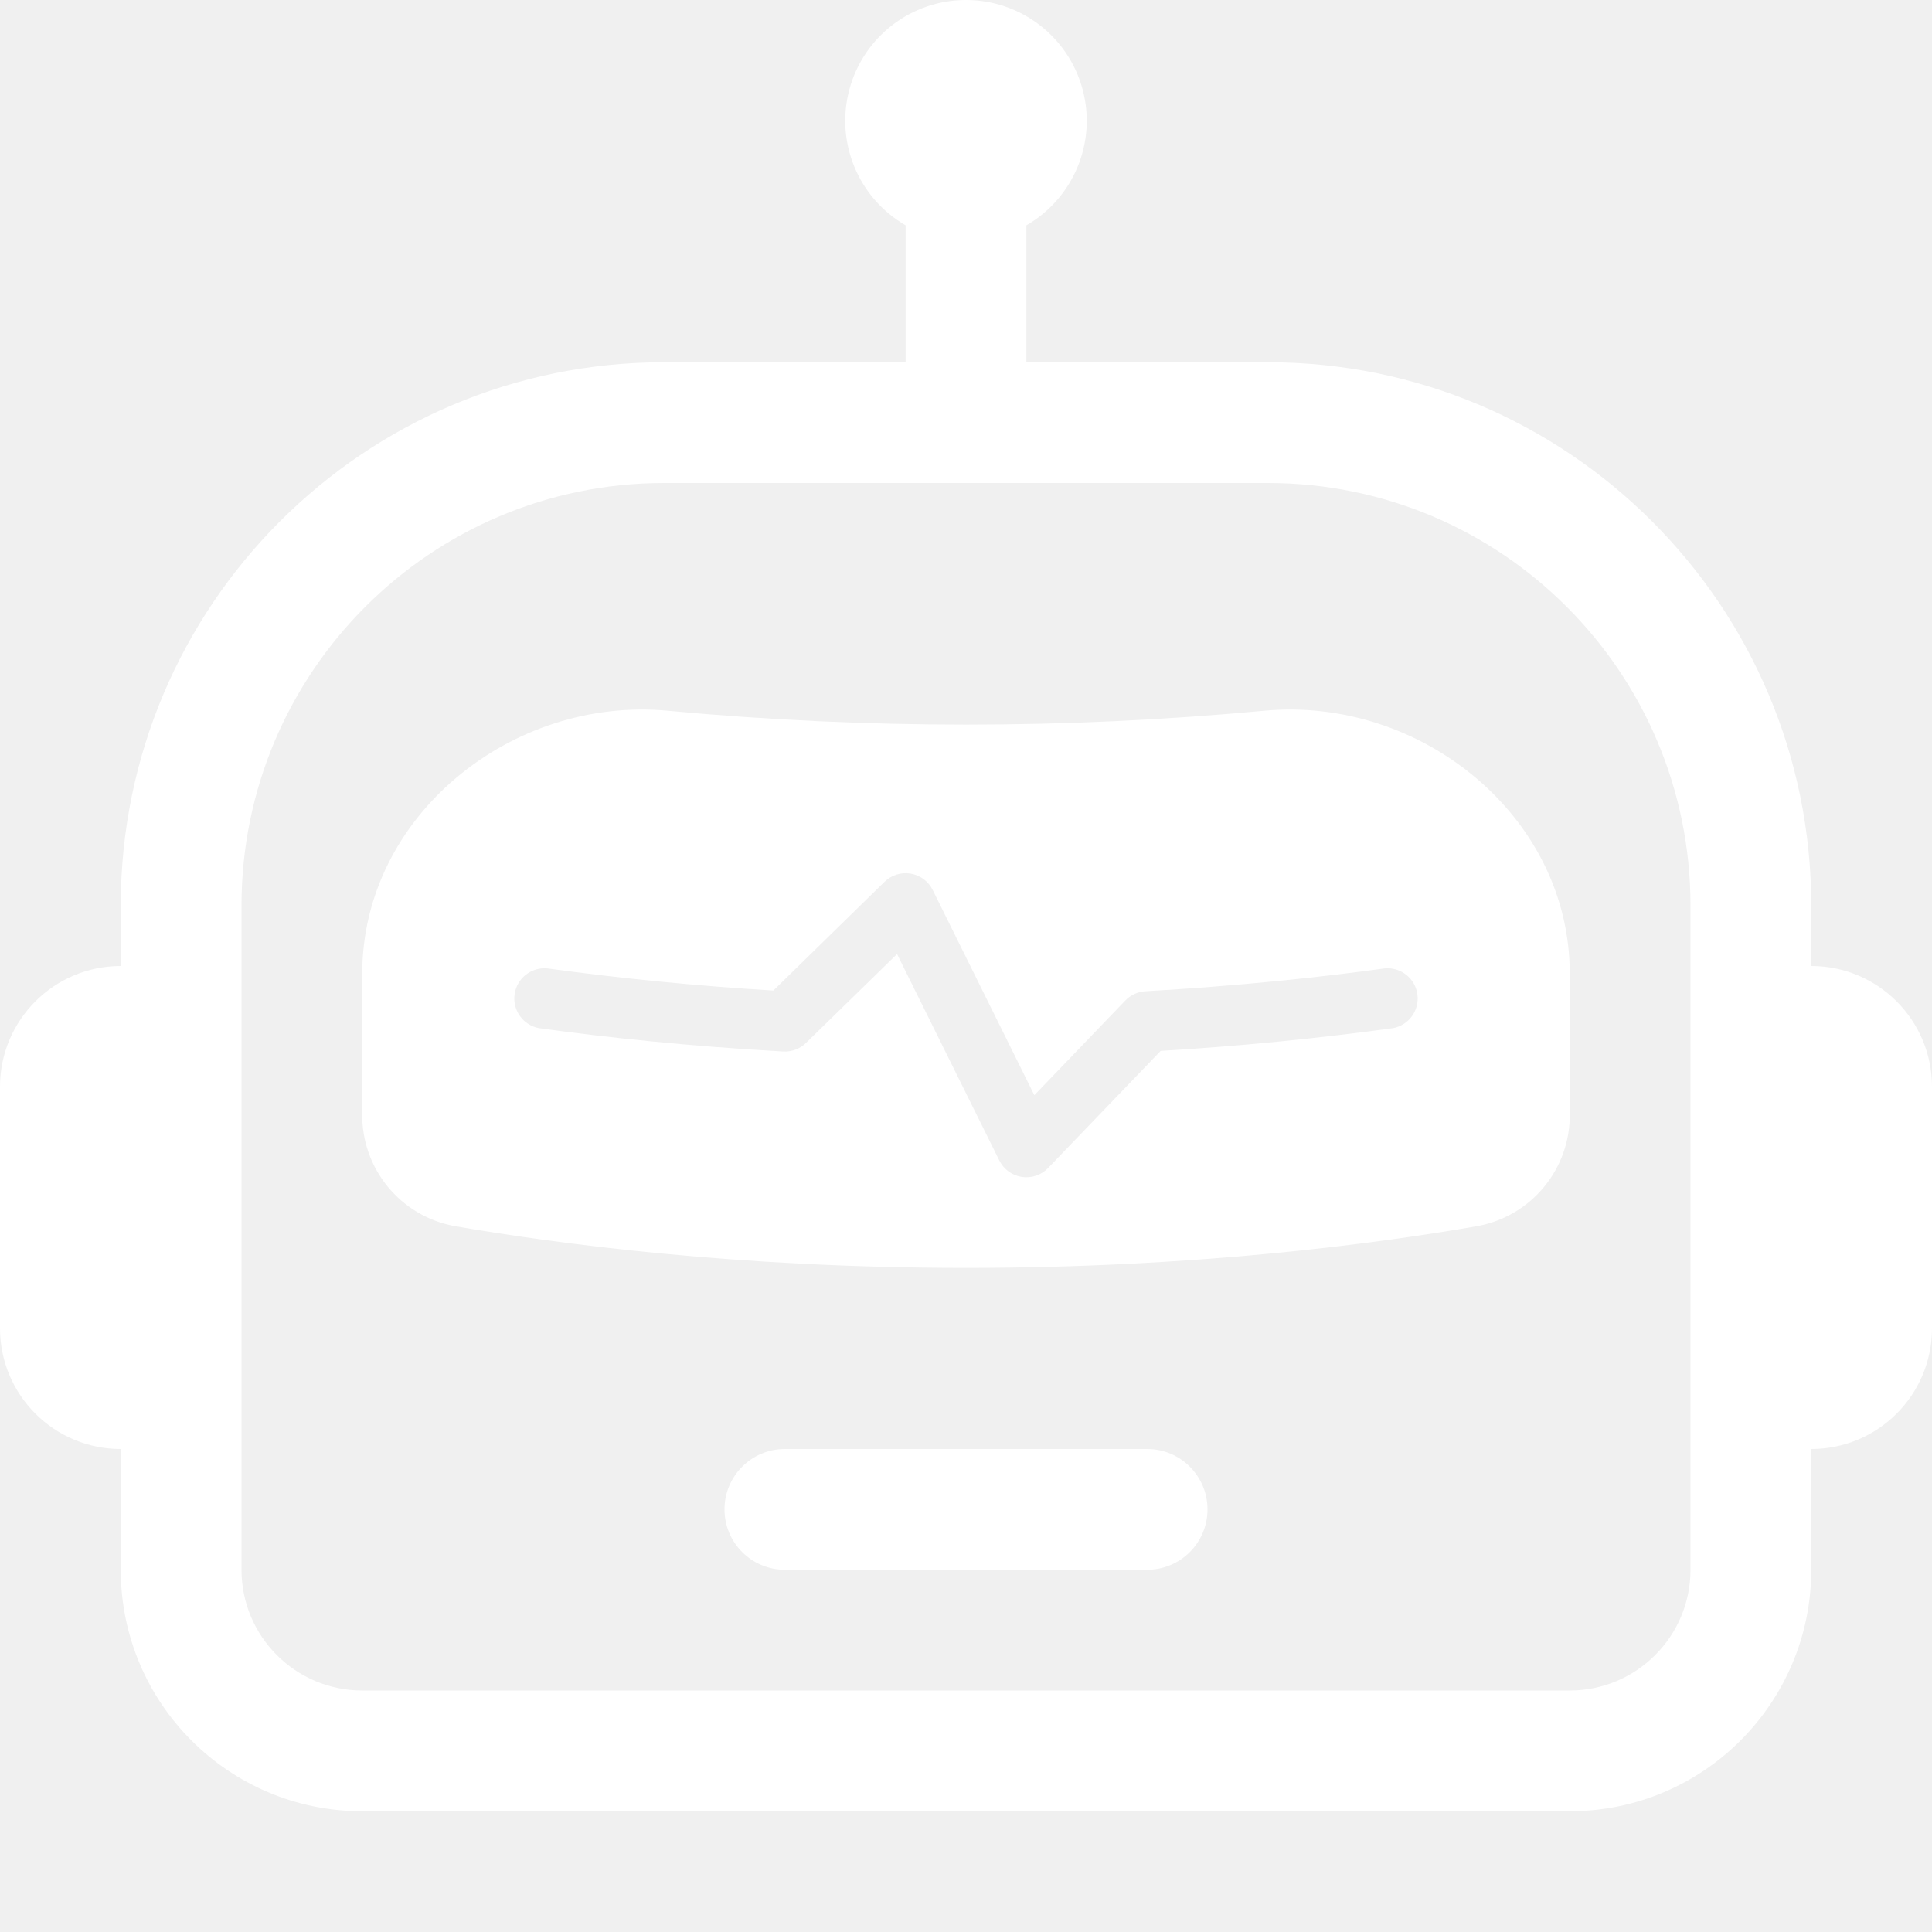
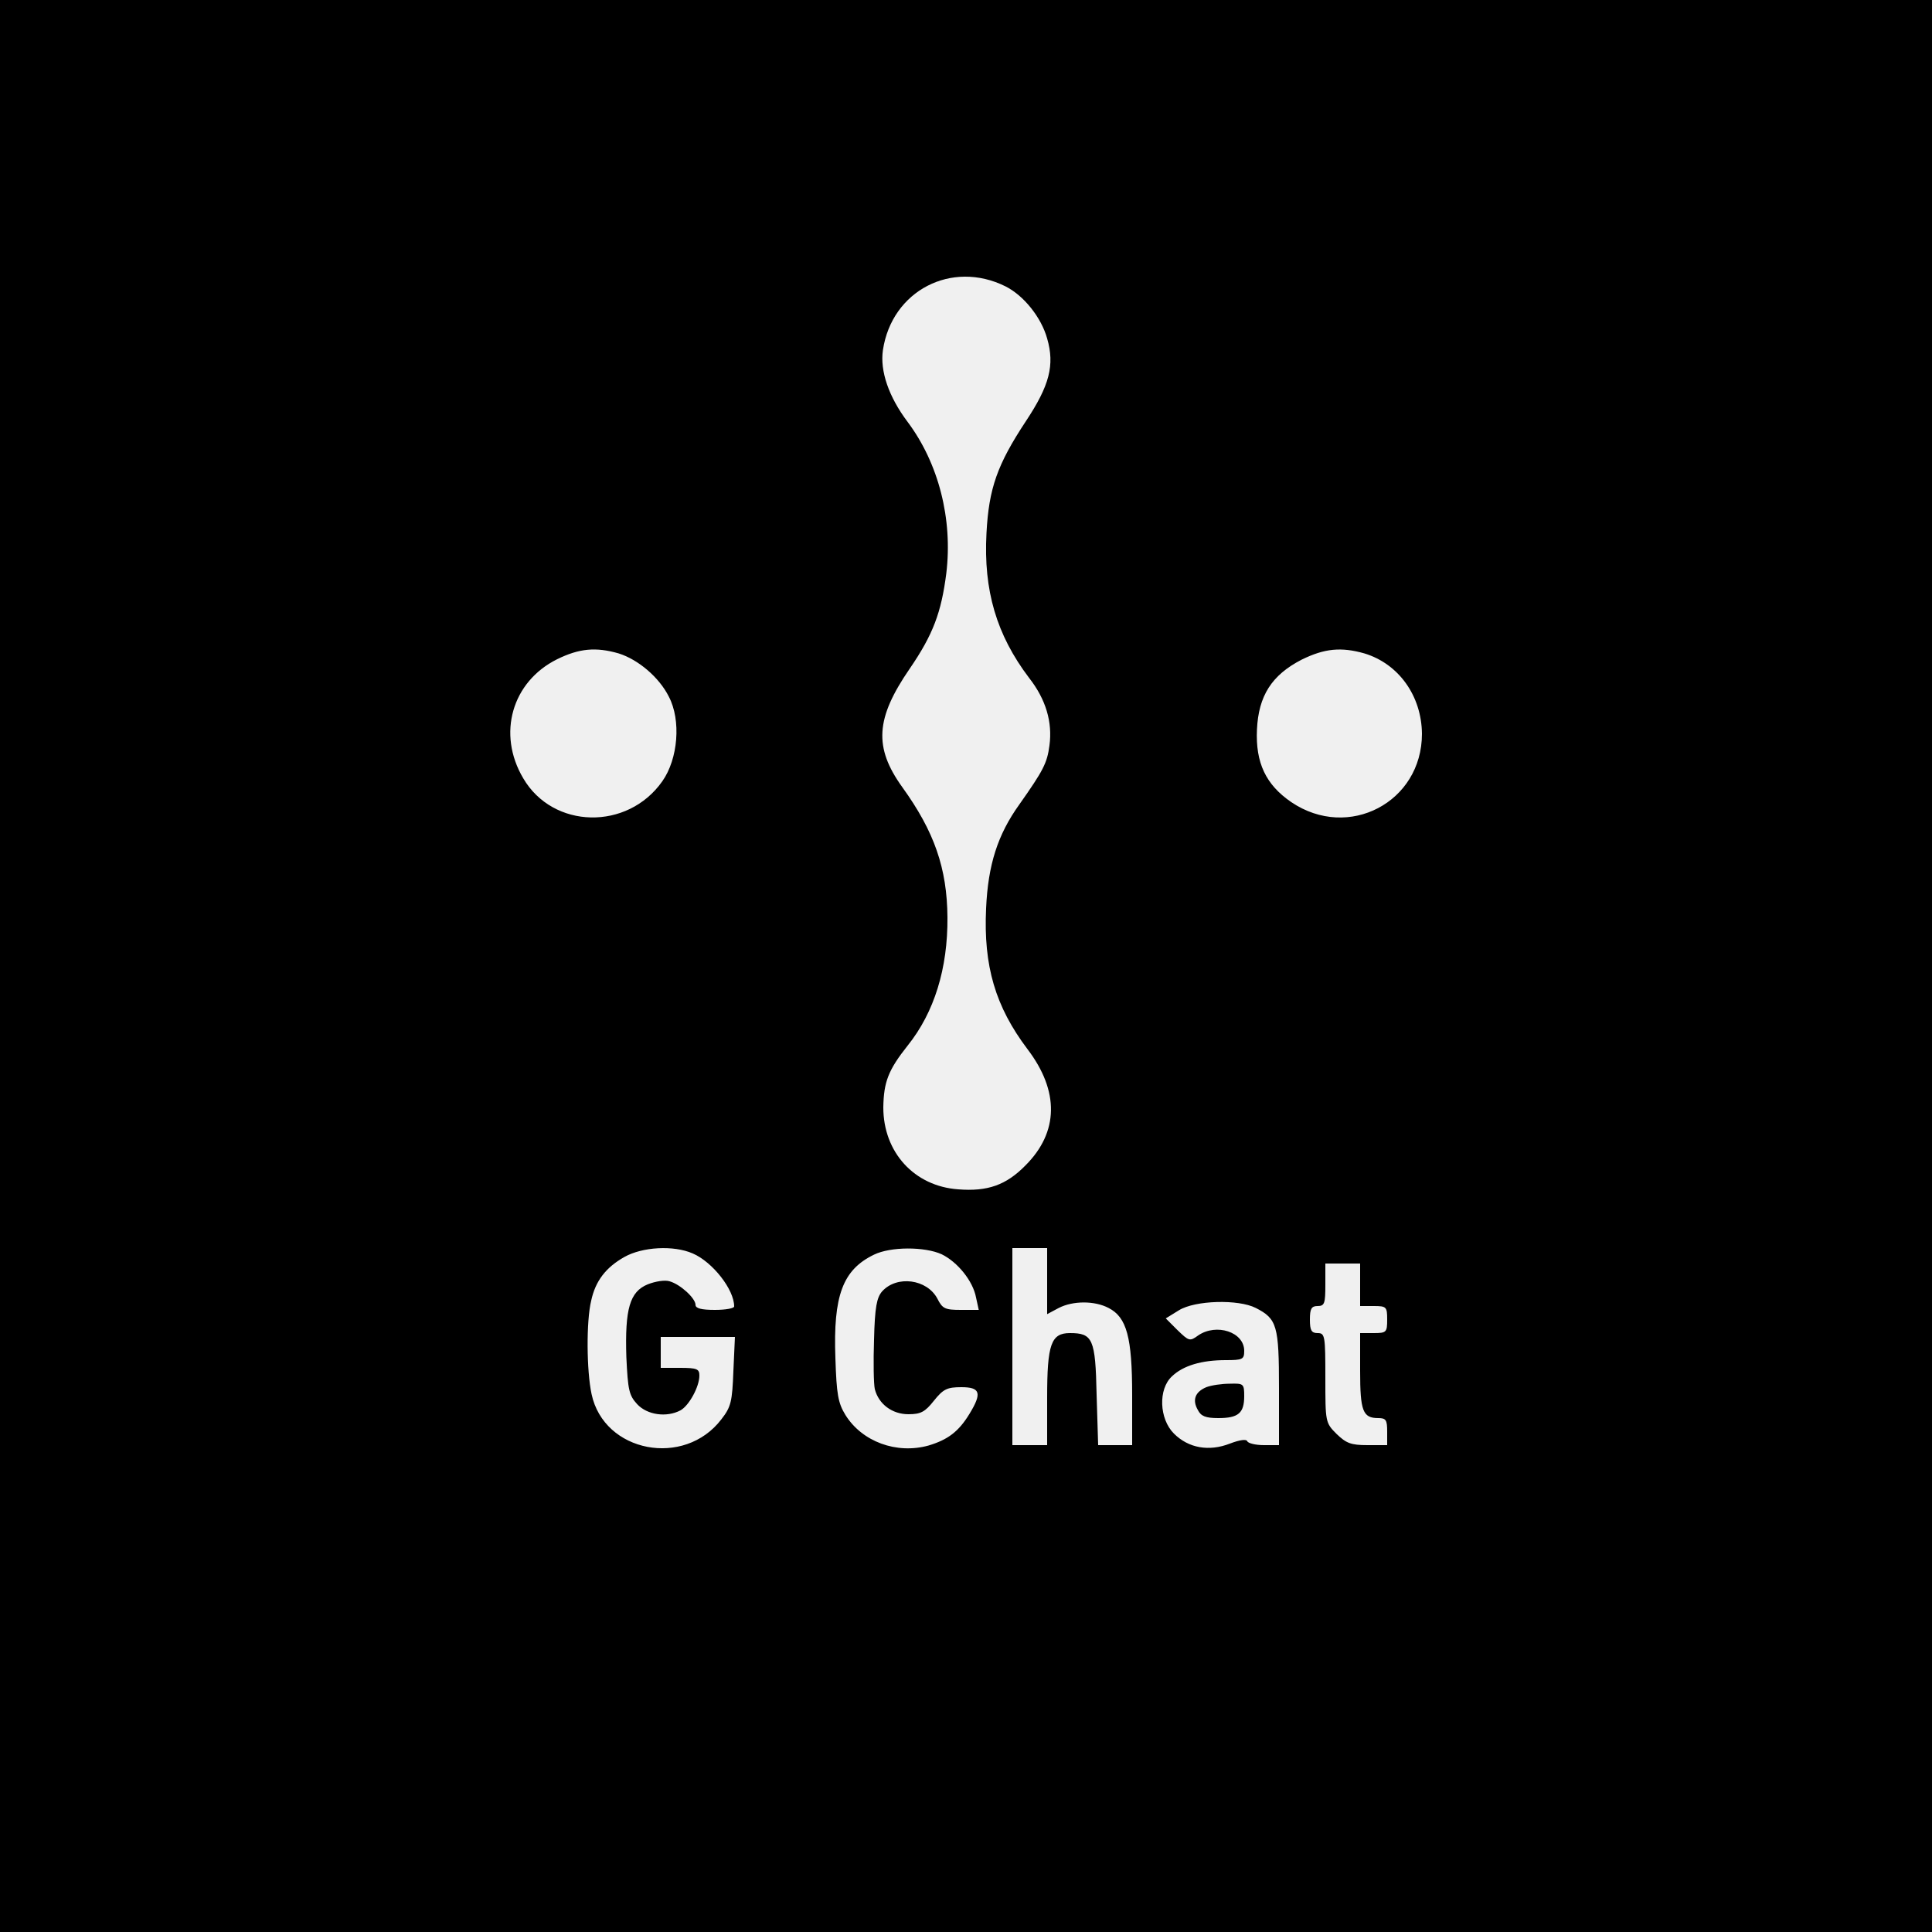
- <svg xmlns="http://www.w3.org/2000/svg" width="16" height="16" fill="#fff" class="bi bi-robot" viewBox="0 0 16 16">
-   <path d="M6 12.5a.5.5 0 0 1 .5-.5h3a.5.5 0 0 1 0 1h-3a.5.5 0 0 1-.5-.5ZM3 8.062C3 6.76 4.235 5.765 5.53 5.886a26.58 26.58 0 0 0 4.94 0C11.765 5.765 13 6.76 13 8.062v1.157a.933.933 0 0 1-.765.935c-.845.147-2.34.346-4.235.346-1.895 0-3.39-.2-4.235-.346A.933.933 0 0 1 3 9.219V8.062Zm4.542-.827a.25.25 0 0 0-.217.068l-.92.9a24.767 24.767 0 0 1-1.871-.183.25.25 0 0 0-.068.495c.55.076 1.232.149 2.02.193a.25.25 0 0 0 .189-.071l.754-.736.847 1.71a.25.25 0 0 0 .404.062l.932-.97a25.286 25.286 0 0 0 1.922-.188.25.25 0 0 0-.068-.495c-.538.074-1.207.145-1.98.189a.25.25 0 0 0-.166.076l-.754.785-.842-1.7a.25.25 0 0 0-.182-.135Z" />
-   <path d="M8.5 1.866a1 1 0 1 0-1 0V3h-2A4.5 4.5 0 0 0 1 7.5V8a1 1 0 0 0-1 1v2a1 1 0 0 0 1 1v1a2 2 0 0 0 2 2h10a2 2 0 0 0 2-2v-1a1 1 0 0 0 1-1V9a1 1 0 0 0-1-1v-.5A4.5 4.5 0 0 0 10.5 3h-2V1.866ZM14 7.5V13a1 1 0 0 1-1 1H3a1 1 0 0 1-1-1V7.5A3.5 3.5 0 0 1 5.5 4h5A3.5 3.5 0 0 1 14 7.5Z" />
+ <svg xmlns="http://www.w3.org/2000/svg" version="1.0" width="500pt" height="500pt" viewBox="0 0 500 500" preserveAspectRatio="xMidYMid meet">
+   <g transform="translate(0,500) scale(0.1,-0.1)" fill="#000000" stroke="none">
+     <path d="M0 2500 l0 -2500 2500 0 2500 0 0 2500 0 2500 -2500 0 -2500 0 0 -2500z m2602 1759 c48 -24 93 -81 108 -135 20 -69 6 -122 -55 -214 -74 -112 -96 -174 -102 -290 -8 -148 26 -263 110 -374 44 -56 61 -115 53 -175 -6 -46 -16 -65 -78 -153 -56 -78 -81 -156 -86 -269 -7 -149 24 -254 107 -364 83 -109 81 -215 -5 -301 -50 -51 -98 -68 -174 -62 -114 8 -194 96 -194 212 1 66 13 97 63 160 69 86 104 200 103 332 -1 127 -34 222 -117 337 -74 103 -69 178 19 306 61 89 82 146 95 247 17 141 -20 285 -100 392 -49 65 -72 132 -64 186 23 154 178 234 317 165z m-1001 -950 c51 -16 105 -62 130 -112 32 -61 24 -161 -17 -219 -90 -128 -283 -124 -360 8 -68 115 -29 250 88 308 57 28 100 32 159 15z m1930 0 c89 -27 148 -110 149 -208 0 -177 -190 -277 -338 -177 -66 45 -93 102 -89 188 4 87 38 141 116 181 59 29 102 33 162 16z m-1738 -1553 c51 -22 107 -93 107 -137 0 -5 -22 -9 -50 -9 -35 0 -50 4 -50 13 0 17 -39 53 -67 61 -12 4 -37 0 -57 -8 -46 -19 -59 -63 -55 -188 4 -86 7 -99 28 -122 26 -28 76 -35 112 -16 22 12 49 61 49 90 0 17 -6 20 -50 20 l-50 0 0 40 0 40 96 0 96 0 -4 -88 c-3 -79 -6 -93 -31 -125 -96 -126 -304 -86 -336 65 -13 60 -14 189 -1 242 11 51 38 86 86 113 46 26 127 31 177 9z m644 -2 c41 -20 81 -69 89 -112 l7 -32 -46 0 c-41 0 -48 3 -61 29 -27 51 -105 61 -143 19 -14 -16 -19 -41 -21 -125 -2 -57 -1 -115 2 -128 10 -39 45 -65 87 -65 32 0 43 6 66 35 24 30 34 35 71 35 49 0 54 -15 21 -69 -28 -46 -56 -67 -106 -82 -83 -23 -172 10 -215 79 -19 31 -23 53 -26 147 -6 162 19 229 100 268 43 21 131 21 175 1z m273 -69 l0 -86 30 16 c37 19 93 19 129 0 47 -24 61 -76 61 -225 l0 -130 -44 0 -44 0 -4 131 c-3 144 -10 159 -69 159 -49 0 -59 -29 -59 -167 l0 -123 -45 0 -45 0 0 255 0 255 45 0 45 0 0 -85z m810 -10 l0 -55 35 0 c33 0 35 -2 35 -35 0 -33 -2 -35 -35 -35 l-35 0 0 -98 c0 -104 7 -122 47 -122 20 0 23 -5 23 -35 l0 -35 -51 0 c-43 0 -55 5 -80 29 -29 29 -29 31 -29 145 0 109 -1 116 -20 116 -16 0 -20 7 -20 35 0 28 4 35 20 35 18 0 20 7 20 55 l0 55 45 0 45 0 0 -55z m-270 -60 c55 -28 60 -46 60 -207 l0 -148 -39 0 c-22 0 -41 5 -43 10 -2 6 -19 4 -45 -6 -54 -21 -107 -12 -145 26 -38 38 -41 115 -5 148 29 28 77 42 139 42 44 0 48 2 48 24 0 49 -72 72 -119 40 -22 -16 -24 -15 -54 14 l-30 30 34 21 c42 26 154 29 199 6z" />
+     <path d="M3122 1410 c-29 -12 -37 -33 -22 -59 8 -16 20 -21 53 -21 52 0 67 13 67 57 0 32 -2 33 -37 32 -21 0 -48 -4 -61 -9z" />
+   </g>
</svg>
